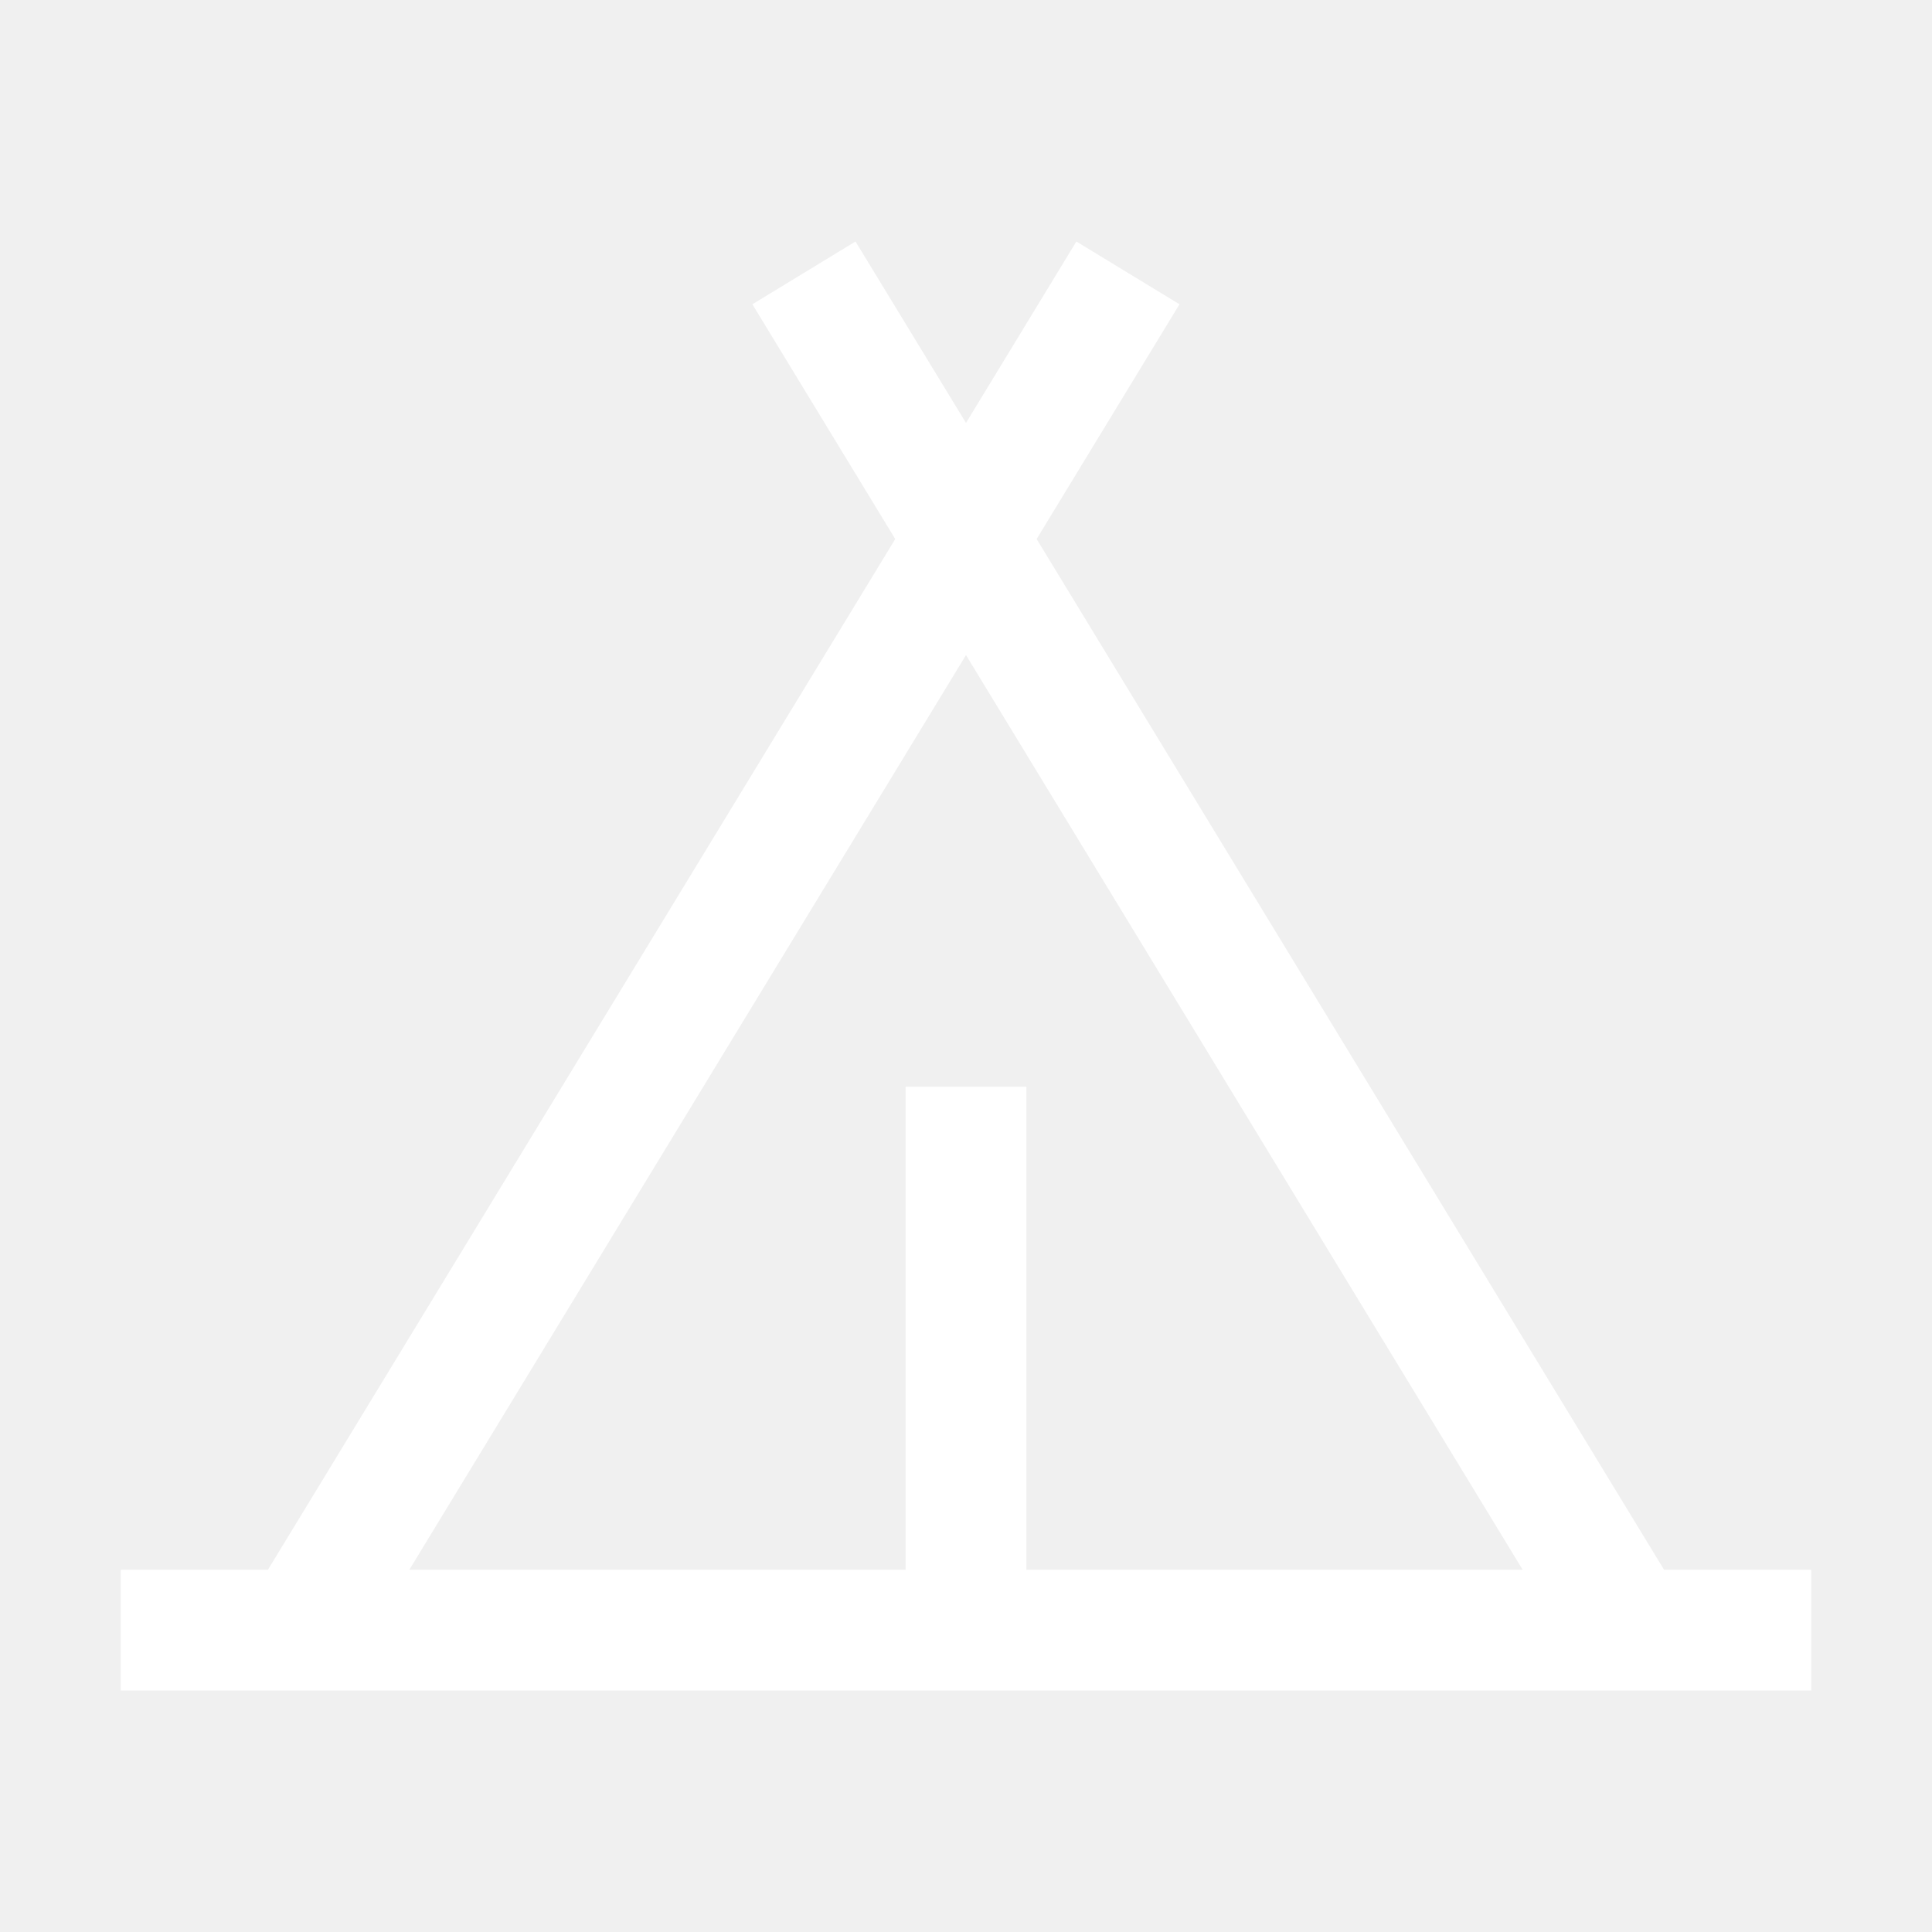
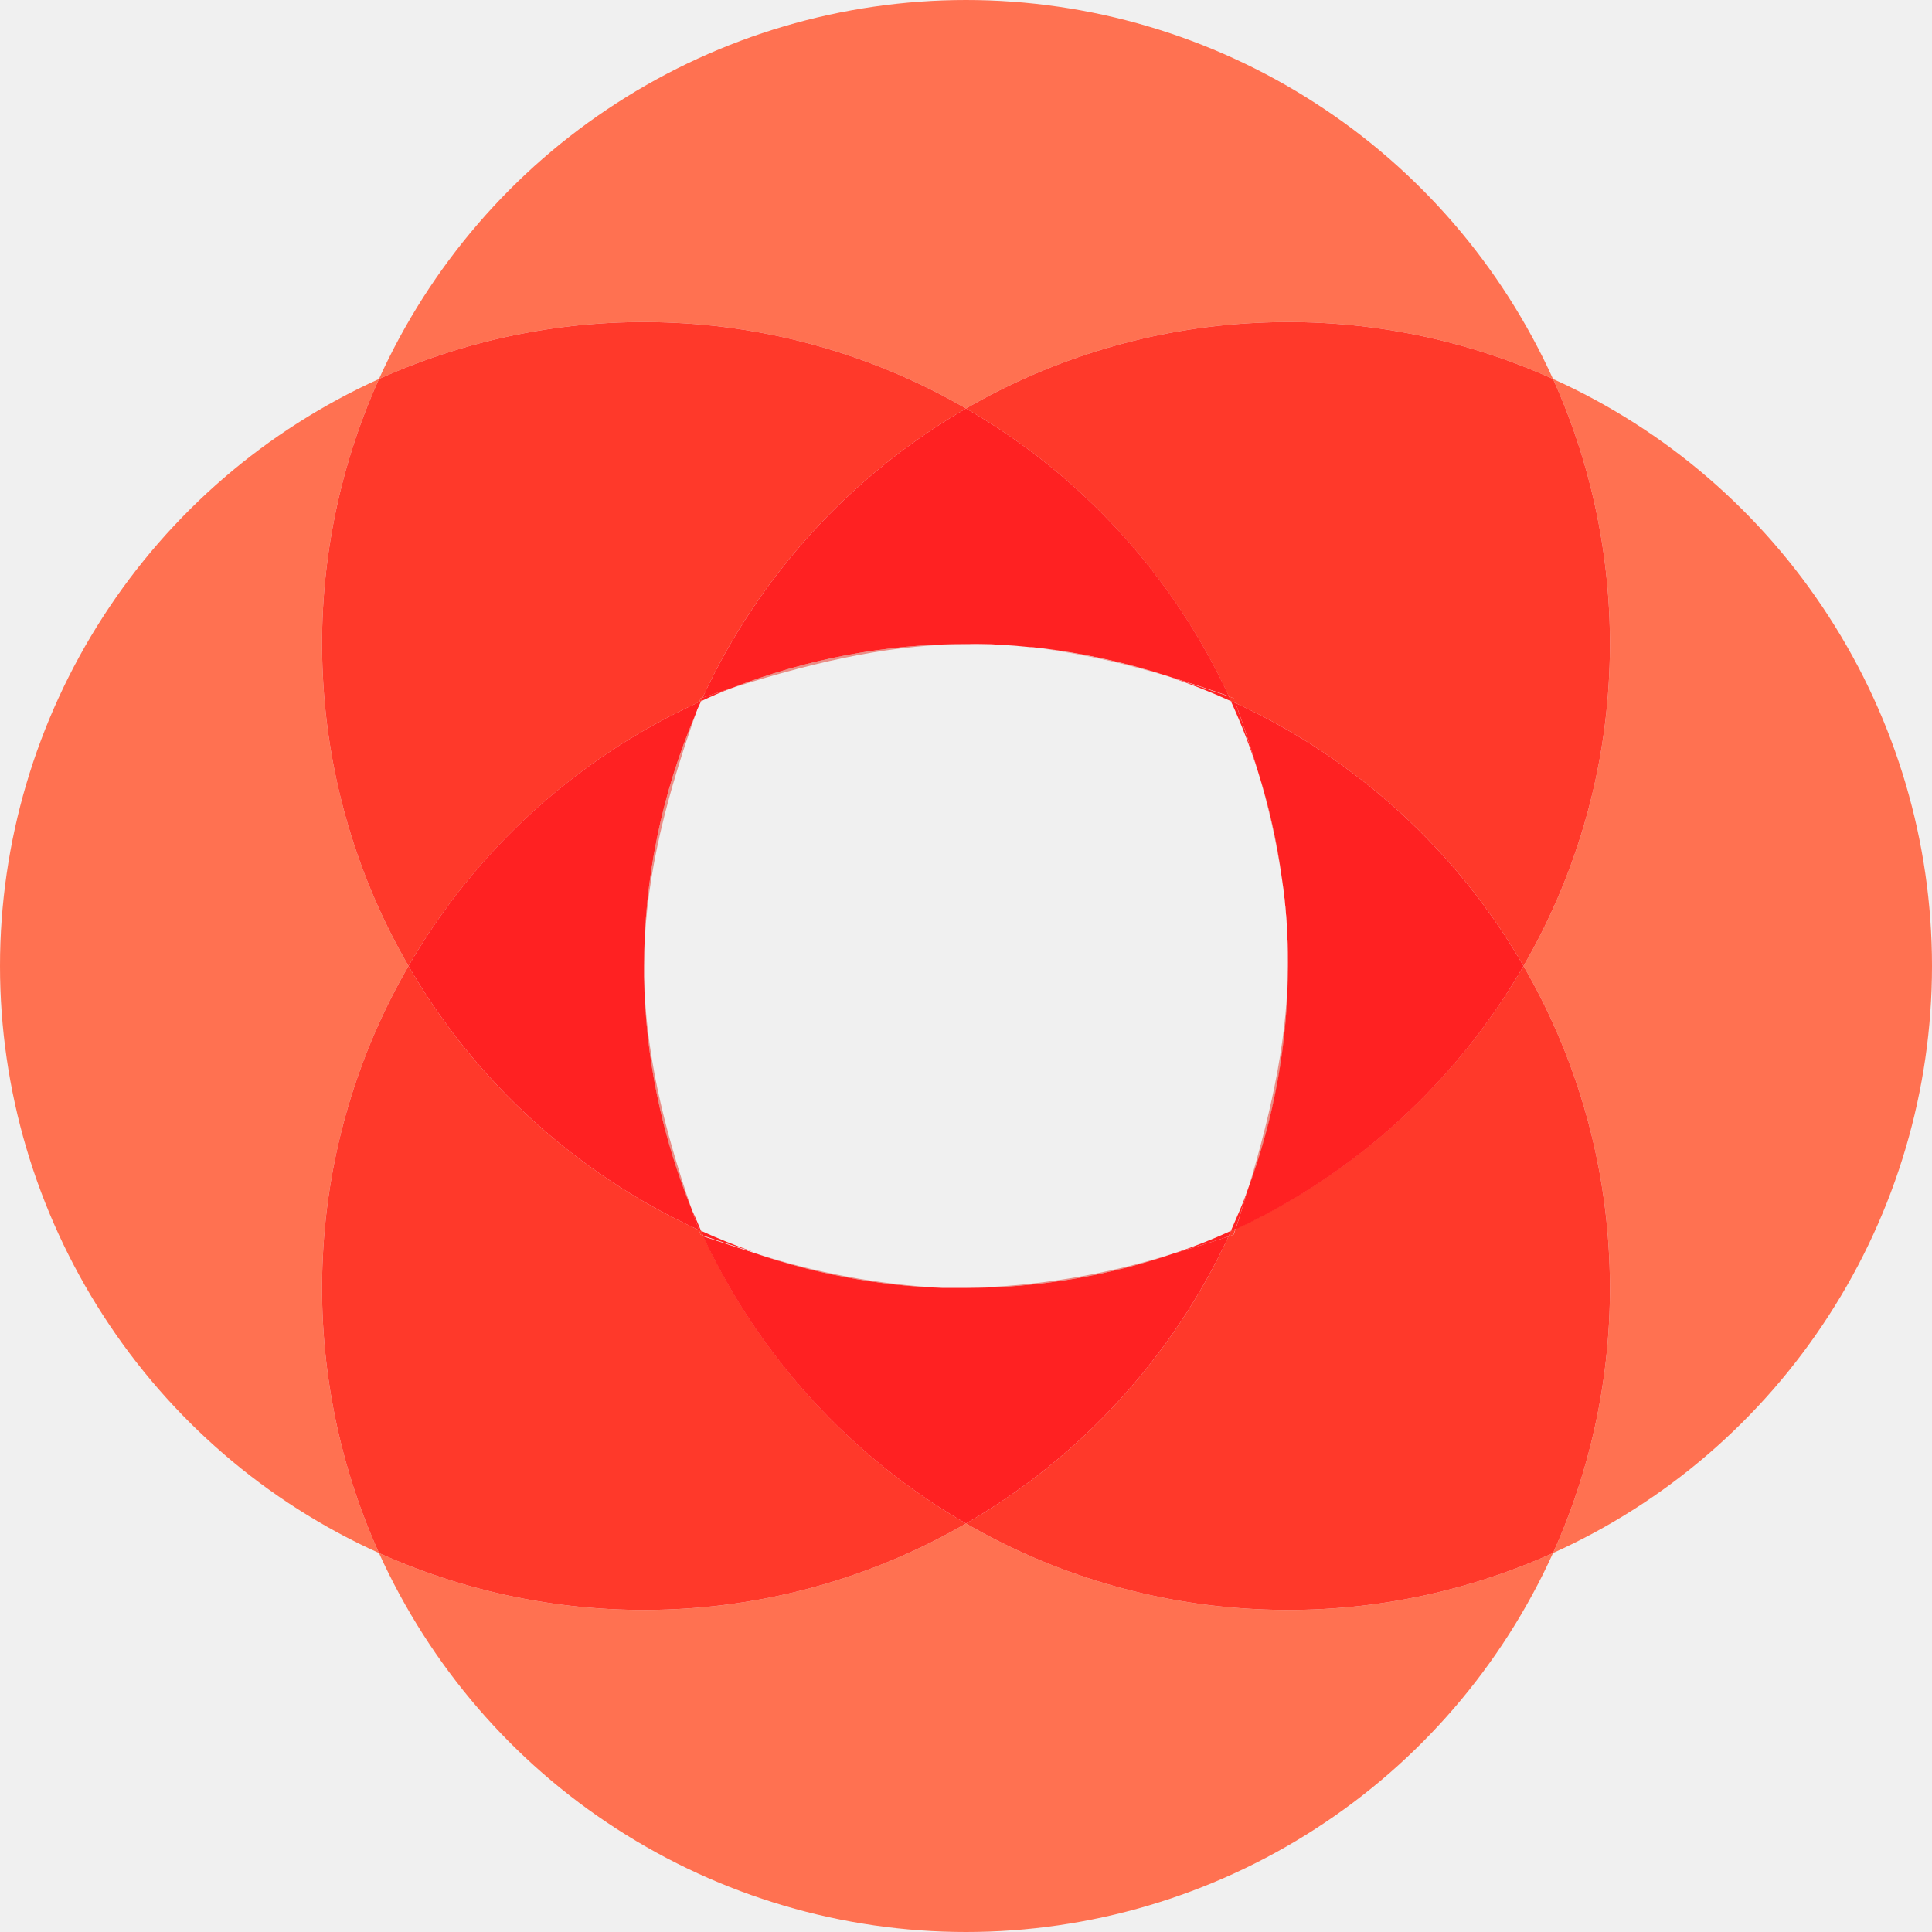
- <svg xmlns="http://www.w3.org/2000/svg" width="32" height="32" viewBox="0 0 32 32" fill="none">
-   <path fill-rule="evenodd" clip-rule="evenodd" d="M27.562 26L17.17 8.928l2.366-3.888L17.828 4L16 7.005L14.17 4l-1.708 1.04l2.366 3.888L4.438 26H2v2h28v-2zM16 10.85L25.22 26H17v-8h-2v8H6.78z" fill="white" />
+ <svg xmlns="http://www.w3.org/2000/svg" width="32px" height="32px" viewBox="0 0 32 32" version="1.1">
+   <g id="surface1">
+     <path style=" stroke:none;fill-rule:nonzero;fill:rgb(100%,44.314%,31.765%);fill-opacity:1;" d="M 16 6.766 C 17.465 5.918 19.113 5.43 20.801 5.348 C 22.492 5.262 24.18 5.582 25.723 6.277 C 24.875 4.406 23.512 2.82 21.785 1.707 C 20.062 0.594 18.051 0 16 0 C 13.949 0 11.938 0.594 10.215 1.707 C 8.488 2.82 7.125 4.406 6.277 6.277 C 7.82 5.582 9.508 5.262 11.199 5.348 C 12.887 5.43 14.535 5.918 16 6.766 Z M 16 6.766 " />
+     <path style=" stroke:none;fill-rule:nonzero;fill:rgb(100%,44.314%,31.765%);fill-opacity:1;" d="M 16 25.234 C 14.535 26.082 12.887 26.57 11.199 26.652 C 9.508 26.738 7.82 26.418 6.277 25.723 C 7.125 27.594 8.488 29.18 10.215 30.293 C 11.938 31.406 13.949 32 16 32 C 18.051 32 20.062 31.406 21.785 30.293 C 23.512 29.18 24.875 27.594 25.723 25.723 C 24.18 26.418 22.492 26.738 20.801 26.652 C 19.113 26.57 17.465 26.082 16 25.234 Z M 16 25.234 " />
+     <path style=" stroke:none;fill-rule:nonzero;fill:rgb(100%,44.314%,31.765%);fill-opacity:1;" d="M 6.766 16 C 5.918 14.535 5.43 12.887 5.348 11.199 C 5.262 9.508 5.582 7.82 6.277 6.277 C 4.406 7.125 2.82 8.488 1.707 10.215 C 0.594 11.938 0 13.949 0 16 C 0 18.051 0.594 20.062 1.707 21.785 C 2.82 23.512 4.406 24.879 6.277 25.723 C 5.582 24.18 5.262 22.492 5.348 20.801 C 5.43 19.113 5.918 17.465 6.766 16 Z M 6.766 16 " />
+     <path style=" stroke:none;fill-rule:nonzero;fill:rgb(100%,22.353%,16.471%);fill-opacity:1;" d="M 6.766 16 C 7.879 14.078 9.562 12.547 11.586 11.625 L 11.602 11.566 L 11.637 11.555 C 12.562 9.547 14.086 7.875 16 6.766 C 14.535 5.918 12.887 5.43 11.199 5.348 C 9.508 5.262 7.82 5.582 6.277 6.277 C 5.582 7.82 5.262 9.508 5.348 11.199 C 5.43 12.887 5.918 14.535 6.766 16 Z M 6.766 16 " />
+     <path style=" stroke:none;fill-rule:nonzero;fill:rgb(100%,22.353%,16.471%);fill-opacity:1;" d="M 16 25.234 C 14.094 24.133 12.57 22.465 11.645 20.465 L 11.602 20.449 L 11.578 20.375 C 9.559 19.449 7.875 17.922 6.766 16 C 5.918 17.465 5.43 19.113 5.348 20.801 C 5.262 22.492 5.582 24.18 6.277 25.723 C 7.82 26.418 9.508 26.738 11.199 26.652 C 12.887 26.57 14.535 26.082 16 25.234 Z M 16 25.234 " />
+     <path style=" stroke:none;fill-rule:nonzero;fill:rgb(100%,12.941%,13.333%);fill-opacity:1;" d="M 10.668 16.18 C 10.668 16.125 10.668 16.07 10.668 16.016 L 10.668 16 C 10.668 14.566 10.957 13.152 11.52 11.832 C 11.543 11.762 11.566 11.695 11.594 11.621 C 9.566 12.543 7.879 14.074 6.766 16 C 7.875 17.922 9.559 19.449 11.578 20.375 C 11.535 20.262 11.5 20.16 11.465 20.051 C 10.961 18.82 10.688 17.508 10.668 16.18 Z M 10.668 16.18 " />
+     <path style=" stroke:none;fill-rule:nonzero;fill:rgb(100%,44.314%,31.765%);fill-opacity:1;" d="M 32 16 C 32 13.945 31.406 11.938 30.293 10.215 C 29.18 8.488 27.594 7.121 25.723 6.277 C 26.418 7.82 26.738 9.508 26.652 11.199 C 26.57 12.887 26.082 14.535 25.234 16 C 26.082 17.465 26.57 19.113 26.652 20.801 C 26.738 22.492 26.418 24.18 25.723 25.723 C 27.594 24.879 29.18 23.512 30.293 21.785 C 31.406 20.062 32 18.055 32 16 Z M 32 16 " />
+     <path style=" stroke:none;fill-rule:nonzero;fill:rgb(100%,22.353%,16.471%);fill-opacity:1;" d="M 16 6.766 C 17.91 7.867 19.43 9.535 20.355 11.535 L 20.434 11.566 C 20.434 11.594 20.453 11.617 20.465 11.645 C 22.465 12.57 24.133 14.09 25.234 16 C 26.082 14.535 26.57 12.887 26.652 11.199 C 26.738 9.508 26.418 7.82 25.723 6.277 C 24.18 5.582 22.492 5.262 20.801 5.348 C 19.113 5.43 17.465 5.918 16 6.766 Z M 16 6.766 " />
+     <path style=" stroke:none;fill-rule:nonzero;fill:rgb(100%,22.353%,16.471%);fill-opacity:1;" d="M 25.234 16 C 24.133 17.906 22.465 19.43 20.465 20.355 C 20.453 20.387 20.445 20.418 20.434 20.449 L 20.348 20.48 C 19.422 22.473 17.902 24.133 16 25.234 C 17.465 26.082 19.113 26.57 20.801 26.652 C 22.492 26.738 24.18 26.418 25.723 25.723 C 26.418 24.18 26.738 22.492 26.652 20.801 C 26.57 19.113 26.082 17.465 25.234 16 Z M 25.234 16 " />
+     <path style=" stroke:none;fill-rule:nonzero;fill:rgb(100%,12.941%,13.333%);fill-opacity:1;" d="M 20.465 11.645 C 20.605 12.035 20.727 12.406 20.832 12.766 C 21.016 13.344 21.148 13.934 21.23 14.535 C 21.301 15.004 21.332 15.473 21.332 15.945 C 21.332 15.965 21.332 15.98 21.332 16 C 21.332 17.27 21.105 18.531 20.66 19.723 C 20.598 19.938 20.535 20.148 20.465 20.363 C 22.465 19.434 24.133 17.91 25.234 16 C 24.133 14.09 22.465 12.57 20.465 11.645 Z M 20.465 11.645 " />
+     <path style=" stroke:none;fill-rule:nonzero;fill:rgb(100%,12.941%,13.333%);fill-opacity:1;" d="M 16 10.668 L 16.055 10.668 C 16.395 10.664 16.73 10.684 17.066 10.719 L 17.094 10.719 L 17.203 10.73 C 17.941 10.816 18.664 10.977 19.367 11.207 C 19.684 11.305 20.012 11.41 20.355 11.531 C 19.43 9.531 17.91 7.867 16 6.766 C 14.086 7.875 12.562 9.547 11.637 11.555 L 12.125 11.395 C 13.359 10.914 14.676 10.664 16 10.668 Z M 16 10.668 " />
+     <path style=" stroke:none;fill-rule:nonzero;fill:rgb(100%,12.941%,13.333%);fill-opacity:1;" d="M 16 21.332 L 15.988 21.332 C 15.863 21.332 15.742 21.332 15.617 21.332 C 14.551 21.297 13.492 21.098 12.484 20.75 C 12.215 20.664 11.938 20.574 11.645 20.477 C 12.574 22.473 14.094 24.133 16 25.234 C 17.902 24.133 19.422 22.473 20.348 20.48 C 20.039 20.582 19.746 20.672 19.461 20.754 C 18.348 21.137 17.176 21.332 16 21.332 Z M 16 21.332 " />
+     <path style=" stroke:none;fill-rule:nonzero;fill:rgb(89.804%,17.647%,12.157%);fill-opacity:0.502;" d="M 15.617 21.332 C 14.551 21.277 13.5 21.082 12.484 20.75 C 13.492 21.098 14.551 21.297 15.617 21.332 Z M 15.617 21.332 " />
+     <path style=" stroke:none;fill-rule:nonzero;fill:rgb(89.804%,17.647%,12.157%);fill-opacity:0.502;" d="M 11.465 20.055 C 10.957 18.582 10.695 17.379 10.668 16.18 C 10.688 17.512 10.961 18.824 11.465 20.055 Z M 11.465 20.055 " />
+     <path style=" stroke:none;fill-rule:nonzero;fill:rgb(89.804%,17.647%,12.157%);fill-opacity:0.502;" d="M 10.668 16 L 10.668 16.016 C 10.668 14.738 10.949 13.457 11.52 11.832 C 10.957 13.152 10.668 14.566 10.668 16 Z M 10.668 16 " />
+     <path style=" stroke:none;fill-rule:nonzero;fill:rgb(89.804%,17.647%,12.157%);fill-opacity:0.502;" d="M 16 21.332 C 17.176 21.332 18.348 21.137 19.461 20.754 C 18.336 21.113 17.168 21.309 15.988 21.332 Z M 16 21.332 " />
+     <path style=" stroke:none;fill-rule:nonzero;fill:rgb(89.804%,17.647%,12.157%);fill-opacity:0.502;" d="M 17.203 10.734 C 17.938 10.832 18.66 10.992 19.367 11.211 C 18.664 10.98 17.941 10.82 17.203 10.734 Z M 17.203 10.734 " />
+     <path style=" stroke:none;fill-rule:nonzero;fill:rgb(89.804%,17.647%,12.157%);fill-opacity:0.502;" d="M 16 10.668 C 14.676 10.664 13.359 10.914 12.125 11.395 C 13.637 10.914 14.859 10.668 16.055 10.668 Z M 16 10.668 " />
+     <path style=" stroke:none;fill-rule:nonzero;fill:rgb(89.804%,17.647%,12.157%);fill-opacity:0.502;" d="M 20.832 12.766 C 21.008 13.344 21.141 13.938 21.23 14.535 C 21.148 13.934 21.016 13.344 20.832 12.766 Z M 20.832 12.766 " />
+     <path style=" stroke:none;fill-rule:nonzero;fill:rgb(89.804%,17.647%,12.157%);fill-opacity:0.502;" d="M 21.332 16 C 21.332 15.98 21.332 15.965 21.332 15.945 C 21.332 17.094 21.102 18.277 20.664 19.723 C 21.109 18.531 21.336 17.27 21.332 16 Z M 21.332 16 " />
+     <path style=" stroke:none;fill-rule:nonzero;fill:rgb(100%,22.353%,16.471%);fill-opacity:1;" d="M 11.637 11.555 L 11.602 11.566 L 11.586 11.625 L 11.613 11.613 Z M 11.637 11.555 " />
+     <path style=" stroke:none;fill-rule:nonzero;fill:rgb(100%,22.353%,16.471%);fill-opacity:1;" d="M 11.578 20.375 L 11.602 20.449 L 11.645 20.465 L 11.613 20.387 Z M 11.578 20.375 " />
+     <path style=" stroke:none;fill-rule:nonzero;fill:rgb(100%,12.941%,13.333%);fill-opacity:1;" d="M 11.613 11.613 L 11.586 11.625 C 11.559 11.695 11.535 11.762 11.512 11.836 C 11.543 11.758 11.578 11.688 11.613 11.613 Z M 11.613 11.613 " />
+     <path style=" stroke:none;fill-rule:nonzero;fill:rgb(100%,12.941%,13.333%);fill-opacity:1;" d="M 11.465 20.055 C 11.5 20.16 11.535 20.266 11.578 20.379 L 11.613 20.391 C 11.559 20.266 11.52 20.164 11.465 20.055 Z M 11.465 20.055 " />
+     <path style=" stroke:none;fill-rule:nonzero;fill:rgb(100%,22.353%,16.471%);fill-opacity:1;" d="M 20.465 11.645 C 20.465 11.617 20.445 11.594 20.434 11.566 L 20.355 11.535 C 20.367 11.562 20.379 11.586 20.387 11.613 Z M 20.465 11.645 " />
+     <path style=" stroke:none;fill-rule:nonzero;fill:rgb(100%,22.353%,16.471%);fill-opacity:1;" d="M 20.348 20.48 L 20.434 20.449 C 20.434 20.418 20.453 20.387 20.465 20.355 L 20.387 20.387 Z M 20.348 20.48 " />
+     <path style=" stroke:none;fill-rule:nonzero;fill:rgb(100%,100%,100%);fill-opacity:1;" d="M 21.23 14.535 C 21.297 15.004 21.328 15.473 21.332 15.945 C 21.332 15.473 21.301 15.004 21.23 14.535 Z M 21.23 14.535 " />
+     <path style=" stroke:none;fill-rule:nonzero;fill:rgb(100%,12.941%,13.333%);fill-opacity:1;" d="M 20.832 12.766 C 20.727 12.406 20.602 12.035 20.465 11.645 L 20.387 11.613 C 20.559 11.988 20.707 12.371 20.832 12.766 Z M 20.832 12.766 " />
+     <path style=" stroke:none;fill-rule:nonzero;fill:rgb(100%,12.941%,13.333%);fill-opacity:1;" d="M 20.387 20.387 L 20.465 20.355 C 20.535 20.141 20.602 19.926 20.664 19.715 C 20.582 19.949 20.48 20.172 20.387 20.387 Z M 20.387 20.387 " />
+     <path style=" stroke:none;fill-rule:nonzero;fill:rgb(100%,12.941%,13.333%);fill-opacity:1;" d="M 12.125 11.395 L 11.637 11.555 L 11.613 11.613 C 11.781 11.535 11.945 11.461 12.125 11.395 Z M 12.125 11.395 " />
+     <path style=" stroke:none;fill-rule:nonzero;fill:rgb(100%,12.941%,13.333%);fill-opacity:1;" d="M 20.387 11.613 C 20.387 11.586 20.367 11.562 20.355 11.535 C 20.012 11.418 19.684 11.309 19.367 11.211 C 19.715 11.328 20.055 11.461 20.387 11.613 Z M 20.387 11.613 " />
+     <path style=" stroke:none;fill-rule:nonzero;fill:rgb(100%,100%,100%);fill-opacity:1;" d="M 16.055 10.668 C 16.395 10.668 16.73 10.684 17.066 10.719 C 16.73 10.684 16.395 10.664 16.055 10.668 Z M 16.055 10.668 " />
+     <path style=" stroke:none;fill-rule:nonzero;fill:rgb(100%,100%,100%);fill-opacity:1;" d="M 17.094 10.723 C 17.129 10.723 17.168 10.734 17.203 10.734 Z M 17.094 10.723 " />
+     <path style=" stroke:none;fill-rule:nonzero;fill:rgb(100%,12.941%,13.333%);fill-opacity:1;" d="M 19.461 20.754 C 19.746 20.672 20.039 20.582 20.348 20.48 L 20.387 20.387 C 20.086 20.527 19.777 20.648 19.461 20.754 Z M 19.461 20.754 " />
+     <path style=" stroke:none;fill-rule:nonzero;fill:rgb(100%,12.941%,13.333%);fill-opacity:1;" d="M 11.613 20.387 L 11.645 20.465 C 11.938 20.566 12.215 20.656 12.484 20.738 C 12.188 20.633 11.895 20.516 11.613 20.387 Z M 11.613 20.387 " />
+   </g>
</svg>
